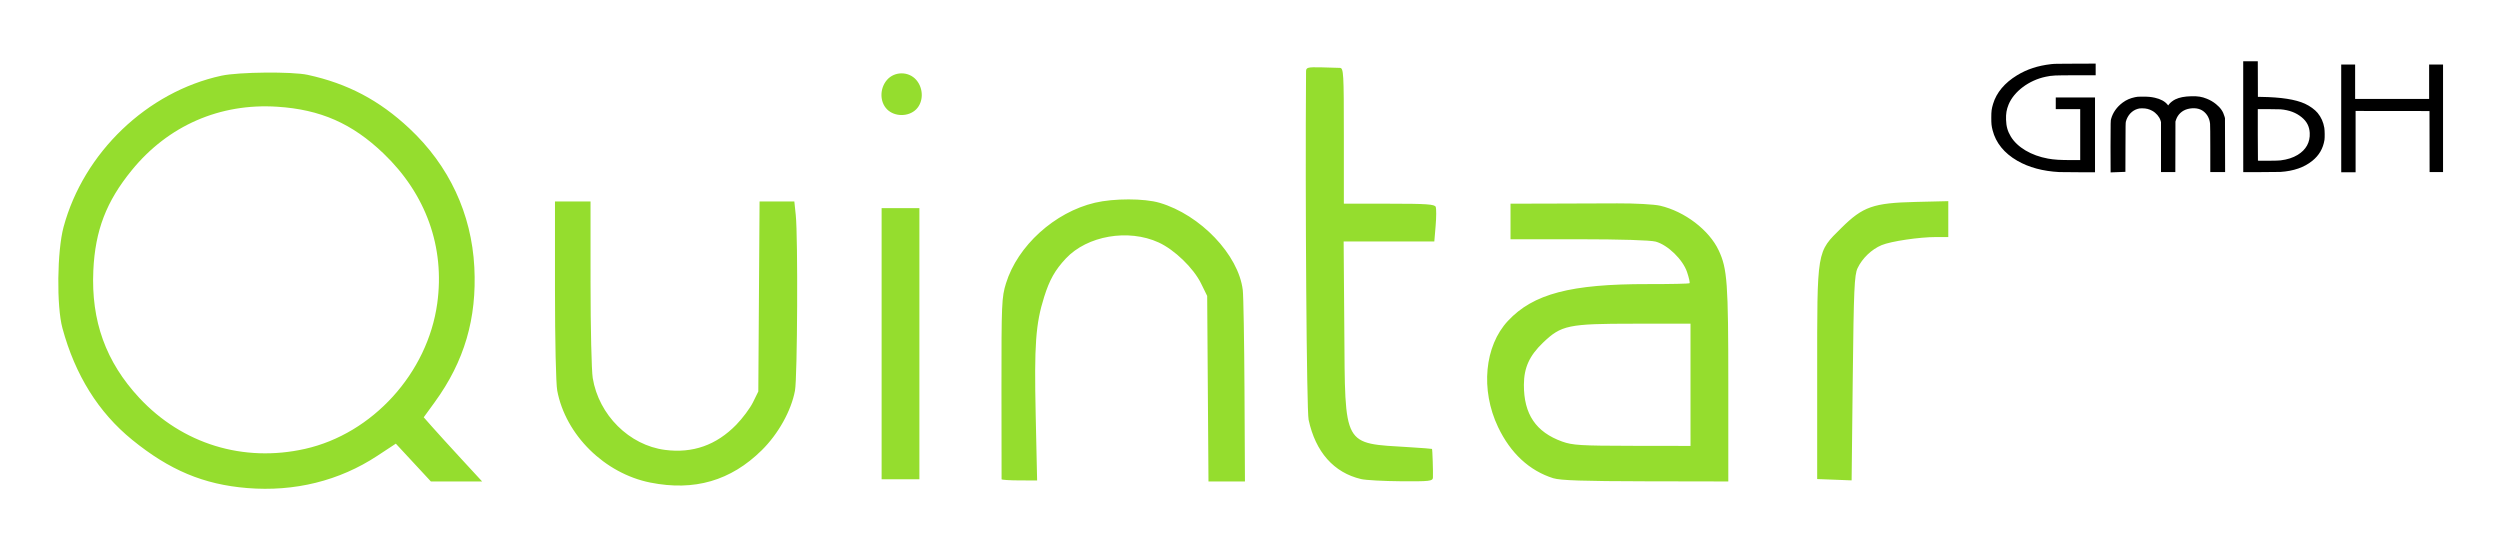
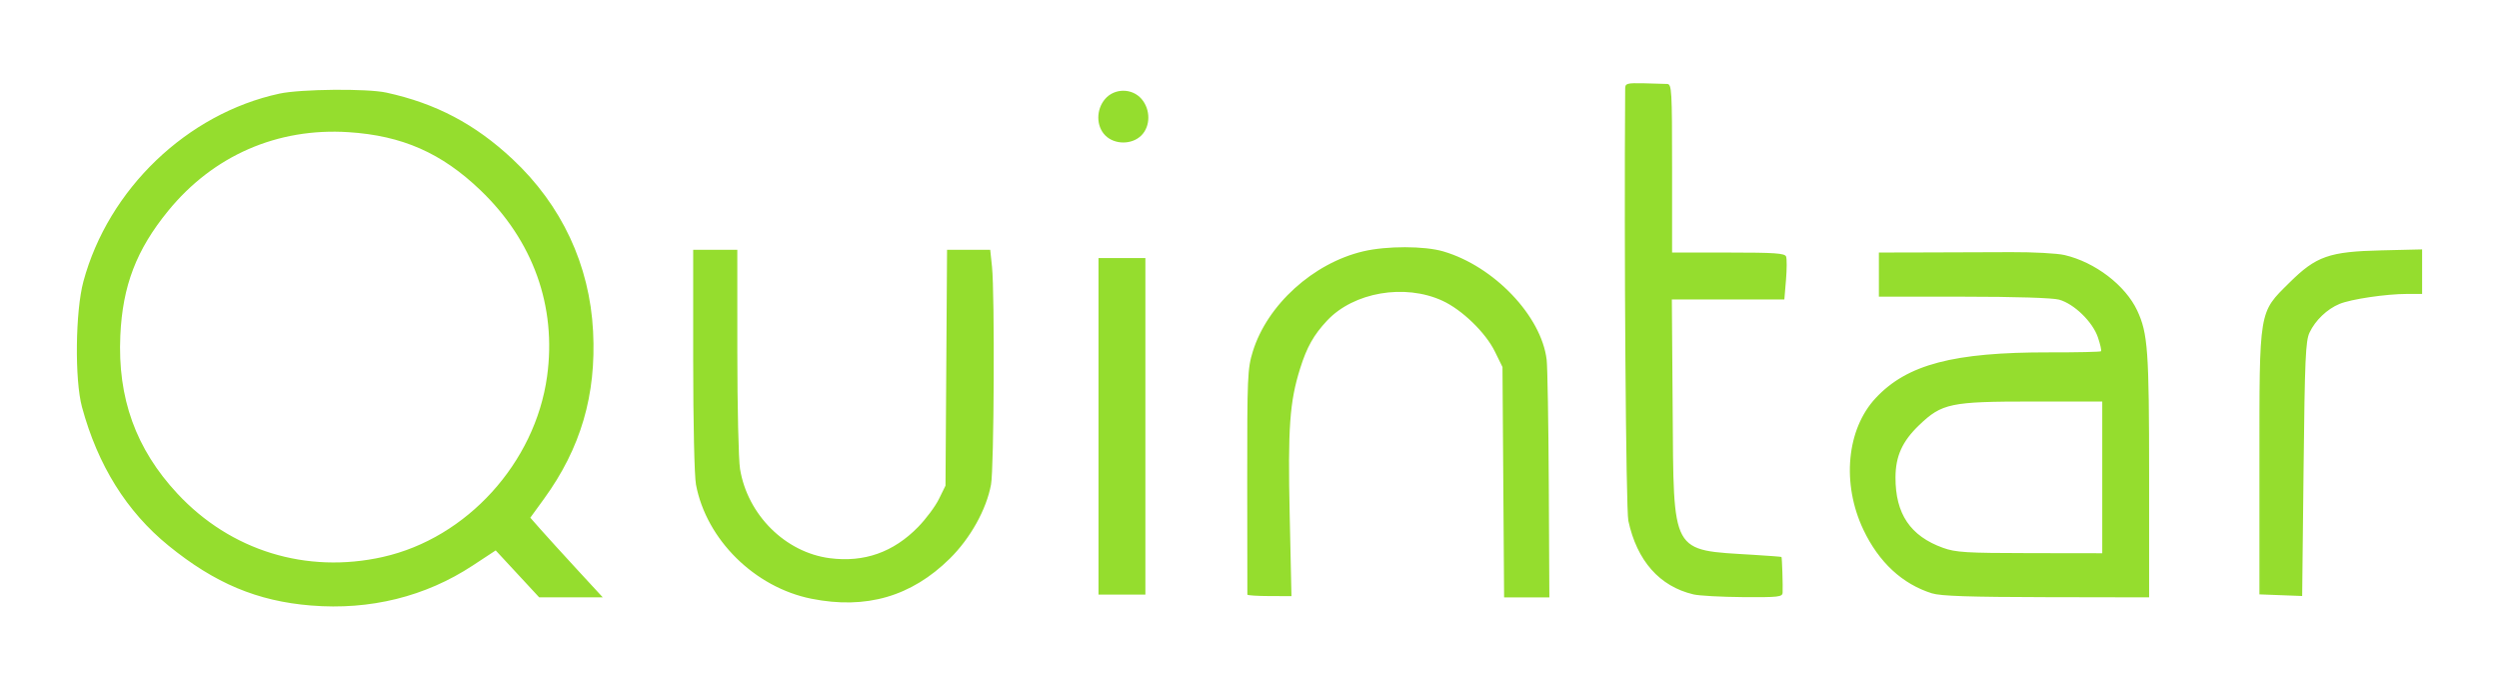
- <svg xmlns="http://www.w3.org/2000/svg" version="1.1" id="svg2" width="180" height="40" viewBox="0 0 180 40">
-   <defs id="defs6" />
-   <g id="g866" transform="translate(-7.710477,29.93196)">
-     <path style="fill:#95dd2e;stroke-width:1" d="m 25.503,5.207 c -3.131,-0.255 -5.591,-1.288 -8.279,-3.475 -2.427,-1.974 -4.102,-4.658 -5.019,-8.039 -0.429,-1.582 -0.384,-5.555 0.082,-7.28 1.449,-5.362 6.019,-9.739 11.377,-10.897 1.232,-0.266 5.082,-0.303 6.2,-0.059 2.876,0.627 5.147,1.824 7.321,3.857 2.855,2.671 4.478,6.137 4.677,9.992 0.19,3.689 -0.716,6.779 -2.851,9.717 l -0.792,1.09 0.605,0.686 c 0.333,0.378 1.279,1.417 2.102,2.31 l 1.498,1.624 H 40.579 38.734 L 37.472,3.372 36.21,2.011 34.872,2.891 c -2.735,1.799 -5.952,2.595 -9.369,2.316 z m 4.165,-2.819 c 4.863,-1.09 8.832,-5.455 9.524,-10.475 0.559,-4.054 -0.807,-7.865 -3.871,-10.798 -2.257,-2.161 -4.537,-3.163 -7.654,-3.363 -4.125,-0.265 -7.849,1.36 -10.467,4.57 -1.84,2.255 -2.638,4.337 -2.77,7.222 -0.166,3.631 0.899,6.581 3.31,9.171 3.087,3.315 7.483,4.67 11.927,3.673 z m 24.868,2.426 c -3.295,-0.657 -6.104,-3.43 -6.705,-6.622 -0.093,-0.492 -0.162,-3.597 -0.162,-7.24 v -6.378 h 1.28 1.28 l 9.6e-4,5.88 c 4.8e-4,3.234 0.071,6.308 0.157,6.832 0.436,2.662 2.628,4.841 5.207,5.175 1.994,0.258 3.692,-0.341 5.127,-1.811 0.454,-0.465 0.998,-1.195 1.207,-1.621 l 0.381,-0.775 0.045,-6.84 0.045,-6.84 h 1.252 1.252 l 0.103,0.983 c 0.164,1.572 0.119,11.687 -0.057,12.635 -0.268,1.447 -1.199,3.117 -2.393,4.294 -2.228,2.197 -4.853,2.959 -8.02,2.328 z m 25.288,-0.24 c -0.002,-0.044 -0.006,-2.996 -0.008,-6.56 -0.003,-6.093 0.016,-6.544 0.325,-7.544 0.837,-2.706 3.502,-5.122 6.406,-5.806 1.363,-0.321 3.548,-0.319 4.651,0.005 2.938,0.863 5.685,3.741 5.992,6.279 0.05,0.41 0.105,3.68 0.124,7.266 l 0.033,6.52 -1.313,-6.4e-5 -1.313,-6.5e-5 -0.047,-6.68 -0.047,-6.68 -0.441,-0.898 c -0.544,-1.108 -1.909,-2.427 -3.053,-2.951 -2.185,-1 -5.141,-0.49 -6.682,1.155 -0.777,0.829 -1.176,1.537 -1.564,2.774 -0.61,1.942 -0.717,3.44 -0.607,8.484 l 0.103,4.724 -1.278,-0.004 c -0.703,-0.002 -1.28,-0.04 -1.282,-0.084 z m 25.881,-0.014 c -1.962,-0.462 -3.277,-1.95 -3.775,-4.269 -0.141,-0.659 -0.252,-15.751 -0.184,-25.077 0.002,-0.29 0.102,-0.318 1.082,-0.298 0.594,0.012 1.206,0.03 1.36,0.04 0.26,0.016 0.28,0.364 0.28,4.898 v 4.88 h 3.263 c 2.695,0 3.278,0.04 3.351,0.231 0.049,0.127 0.046,0.739 -0.006,1.36 l -0.095,1.129 h -3.264 -3.264 l 0.047,6.28 c 0.064,8.602 -0.139,8.233 4.687,8.532 0.88,0.054 1.612,0.11 1.627,0.124 0.033,0.03 0.086,1.676 0.067,2.065 -0.012,0.254 -0.228,0.278 -2.294,0.264 -1.254,-0.009 -2.551,-0.08 -2.882,-0.158 z m 13.848,-0.058 c -1.722,-0.538 -3.085,-1.801 -3.983,-3.688 -1.273,-2.678 -0.978,-5.835 0.715,-7.645 1.823,-1.949 4.515,-2.656 10.072,-2.646 1.611,0.003 2.961,-0.026 3,-0.065 0.038,-0.038 -0.043,-0.402 -0.181,-0.808 -0.307,-0.9 -1.381,-1.942 -2.251,-2.184 -0.376,-0.104 -2.535,-0.172 -5.537,-0.172 l -4.92,-8.92e-4 v -1.28 -1.28 l 2.68,-0.006 c 1.474,-0.003 3.724,-0.011 5,-0.017 1.276,-0.006 2.667,0.07 3.092,0.169 1.775,0.413 3.534,1.757 4.219,3.222 0.617,1.319 0.689,2.319 0.689,9.621 v 7.011 l -5.96,-0.011 c -4.456,-0.008 -6.13,-0.064 -6.634,-0.221 z m 9.874,-6.728 v -4.4 h -4.074 c -4.731,0 -5.23,0.104 -6.55,1.37 -0.977,0.936 -1.368,1.8 -1.372,3.031 -0.008,2.113 0.863,3.404 2.756,4.085 0.742,0.267 1.334,0.303 5.041,0.308 l 4.2,0.006 z m 10.36,6.833 -1.24,-0.047 v -7.587 c 0,-9.013 -0.049,-8.719 1.744,-10.495 1.551,-1.536 2.301,-1.799 5.336,-1.871 l 2.36,-0.056 v 1.292 1.292 h -0.868 c -1.216,0 -3.262,0.303 -3.93,0.582 -0.721,0.301 -1.397,0.948 -1.733,1.658 -0.231,0.487 -0.276,1.516 -0.347,7.92 l -0.082,7.36 z m -68.6,-9.793 v -9.76 h 1.36 1.36 v 9.76 9.76 h -1.36 -1.36 z m 0.393,-16.873 c -0.535,-0.535 -0.54,-1.499 -0.01,-2.115 0.546,-0.635 1.568,-0.635 2.114,0 0.53,0.616 0.525,1.58 -0.01,2.115 -0.546,0.546 -1.549,0.546 -2.095,0 z" id="path870" />
+ <svg xmlns="http://www.w3.org/2000/svg" height="40" viewBox="0 0 145 40" width="145" version="1.1">
+   <g transform="translate(-7.4481 29.914)">
+     <path d="m25.503 5.207c-3.131-0.255-5.591-1.288-8.279-3.475-2.427-1.974-4.102-4.658-5.019-8.039-0.429-1.582-0.384-5.555 0.082-7.28 1.449-5.362 6.019-9.739 11.377-10.897 1.232-0.266 5.082-0.303 6.2-0.059 2.876 0.627 5.147 1.824 7.321 3.857 2.855 2.671 4.478 6.137 4.676 9.992 0.19 3.689-0.716 6.779-2.851 9.717l-0.792 1.09 0.605 0.686c0.333 0.378 1.279 1.417 2.102 2.31l1.498 1.624h-3.689l-1.262-1.362-1.262-1.361-1.338 0.88c-2.735 1.799-5.952 2.595-9.369 2.316zm4.165-2.819c4.863-1.09 8.832-5.455 9.524-10.475 0.559-4.054-0.807-7.865-3.871-10.798-2.257-2.161-4.537-3.163-7.654-3.363-4.125-0.265-7.849 1.36-10.467 4.57-1.84 2.255-2.638 4.337-2.77 7.222-0.166 3.631 0.899 6.581 3.31 9.171 3.087 3.316 7.483 4.67 11.927 3.674zm24.868 2.426c-3.296-0.657-6.104-3.43-6.705-6.622-0.093-0.492-0.162-3.597-0.162-7.24v-6.378h2.56l0.001 5.88c0 3.234 0.071 6.308 0.157 6.832 0.436 2.662 2.628 4.841 5.207 5.175 1.994 0.258 3.692-0.341 5.127-1.811 0.454-0.465 0.998-1.195 1.207-1.621l0.381-0.775 0.045-6.84 0.045-6.84h2.505l0.103 0.983c0.164 1.572 0.119 11.687-0.057 12.635-0.268 1.447-1.199 3.117-2.393 4.294-2.228 2.197-4.853 2.959-8.02 2.328zm25.288-0.24c-0.002-0.044-0.006-2.996-0.008-6.56-0.003-6.093 0.016-6.543 0.325-7.544 0.837-2.706 3.502-5.122 6.406-5.806 1.363-0.321 3.548-0.319 4.651 0.005 2.938 0.863 5.685 3.741 5.992 6.279 0.05 0.41 0.105 3.68 0.124 7.266l0.033 6.52-1.313-0-1.313-0-0.047-6.68-0.047-6.68-0.441-0.898c-0.544-1.108-1.909-2.427-3.053-2.951-2.185-1-5.141-0.49-6.682 1.155-0.777 0.829-1.176 1.537-1.564 2.774-0.61 1.942-0.717 3.44-0.607 8.484l0.103 4.724-1.278-0.004c-0.703-0.002-1.28-0.04-1.282-0.084zm25.881-0.014c-1.962-0.462-3.277-1.95-3.775-4.269-0.141-0.659-0.252-15.751-0.184-25.077 0.002-0.29 0.102-0.318 1.082-0.298 0.594 0.012 1.206 0.03 1.36 0.04 0.26 0.016 0.28 0.363 0.28 4.898v4.88h3.263c2.695 0 3.278 0.04 3.352 0.231 0.049 0.127 0.046 0.739-0.006 1.36l-0.095 1.129h-6.528l0.047 6.28c0.064 8.602-0.139 8.233 4.687 8.532 0.88 0.054 1.612 0.11 1.627 0.124 0.033 0.03 0.086 1.676 0.067 2.065-0.012 0.254-0.228 0.278-2.294 0.264-1.254-0.009-2.551-0.08-2.882-0.158zm13.848-0.058c-1.722-0.538-3.085-1.801-3.983-3.688-1.273-2.678-0.978-5.835 0.715-7.645 1.823-1.949 4.515-2.656 10.072-2.646 1.611 0.003 2.961-0.026 2.999-0.065s-0.043-0.402-0.181-0.808c-0.307-0.9-1.381-1.942-2.251-2.184-0.376-0.104-2.535-0.172-5.537-0.172l-4.92-0.001v-2.56l2.68-0.006c1.474-0.003 3.724-0.011 5-0.017 1.276-0.006 2.667 0.07 3.092 0.169 1.775 0.413 3.534 1.757 4.219 3.222 0.617 1.319 0.689 2.319 0.689 9.621v7.011l-5.96-0.011c-4.456-0.008-6.13-0.064-6.634-0.221zm9.874-6.728v-4.4h-4.074c-4.731 0-5.229 0.104-6.55 1.37-0.977 0.936-1.368 1.8-1.372 3.031-0.008 2.113 0.863 3.404 2.756 4.085 0.742 0.267 1.334 0.303 5.04 0.308l4.2 0.006zm10.36 6.833-1.24-0.047v-7.587c0-9.013-0.049-8.719 1.744-10.495 1.551-1.536 2.301-1.799 5.336-1.871l2.36-0.056v2.583h-0.868c-1.216 0-3.261 0.303-3.93 0.582-0.721 0.301-1.397 0.948-1.733 1.658-0.231 0.487-0.276 1.516-0.347 7.92l-0.082 7.36zm-68.6-9.793v-9.76h2.72v19.52h-2.72zm0.393-16.873c-0.535-0.535-0.54-1.499-0.01-2.115 0.546-0.635 1.568-0.635 2.114 0 0.53 0.616 0.525 1.58-0.01 2.115-0.546 0.546-1.549 0.546-2.095 0z" fill="#95dd2e" />
  </g>
-   <path style="fill:#000000;stroke-width:1" d="m 151.958,10.552 c 0.005,-1.841 0.005,-1.865 0.042,-1.989 0.124,-0.458 0.415,-0.867 0.836,-1.179 0.261,-0.193 0.536,-0.313 0.892,-0.388 0.166,-0.035 0.189,-0.037 0.553,-0.037 0.406,7.8e-5 0.58,0.016 0.866,0.078 0.404,0.088 0.729,0.263 0.91,0.49 l 0.053,0.066 0.058,-0.081 c 0.084,-0.117 0.289,-0.278 0.458,-0.359 0.295,-0.141 0.657,-0.212 1.151,-0.223 0.48,-0.011 0.749,0.032 1.114,0.179 0.249,0.1 0.458,0.222 0.661,0.387 0.328,0.266 0.512,0.532 0.609,0.879 l 0.037,0.129 0.005,1.942 0.005,1.942 h -0.533 -0.534 v -1.655 c 0,-1.013 -0.005,-1.72 -0.016,-1.821 -0.037,-0.381 -0.207,-0.695 -0.49,-0.909 -0.274,-0.208 -0.688,-0.265 -1.117,-0.156 -0.404,0.104 -0.711,0.386 -0.844,0.776 l -0.042,0.129 -0.004,1.818 -0.004,1.818 h -0.516 -0.516 V 10.59 8.79 l -0.037,-0.126 c -0.082,-0.261 -0.316,-0.533 -0.59,-0.685 -0.228,-0.126 -0.442,-0.18 -0.718,-0.18 -0.169,1.19e-4 -0.21,0.005 -0.323,0.036 -0.414,0.115 -0.733,0.454 -0.859,0.913 -0.026,0.088 -0.026,0.277 -0.031,1.863 l -0.005,1.765 h -0.079 c -0.082,0 -0.643,0.021 -0.86,0.032 l -0.126,0.006 z m -3.694,1.837 c -1.179,-0.063 -2.188,-0.336 -3.017,-0.814 -0.946,-0.546 -1.549,-1.291 -1.779,-2.196 -0.082,-0.323 -0.095,-0.451 -0.095,-0.906 2.1e-4,-0.479 0.021,-0.63 0.13,-0.996 0.245,-0.814 0.832,-1.513 1.726,-2.057 0.718,-0.437 1.494,-0.691 2.448,-0.801 0.238,-0.027 0.311,-0.029 1.73,-0.034 l 1.481,-0.005 v 0.42 0.42 l -1.376,9e-6 c -1.603,1.3e-5 -1.743,0.007 -2.22,0.106 -1.208,0.251 -2.289,1.061 -2.675,2.004 -0.145,0.355 -0.196,0.654 -0.182,1.085 0.016,0.488 0.112,0.831 0.342,1.214 0.467,0.777 1.474,1.374 2.681,1.591 0.444,0.08 0.863,0.106 1.699,0.106 l 0.618,1.87e-4 V 9.691 7.857 h -0.88 -0.88 v -0.419 -0.419 h 1.413 1.413 v 2.692 2.692 l -1.191,-0.002 c -0.655,-0.001 -1.278,-0.006 -1.385,-0.012 z M 168.567,8.525 v -3.878 h 0.501 0.501 v 1.238 1.238 h 2.664 2.664 v -1.238 -1.238 h 0.501 0.501 v 3.872 3.872 h -0.484 -0.484 l -0.004,-2.198 -0.004,-2.198 -2.66,-0.003 -2.66,-0.003 v 2.208 2.208 h -0.517 -0.517 z m -7.056,-0.124 v -3.989 h 0.525 0.525 l 0.004,1.281 0.004,1.281 0.218,0.003 c 1.445,0.019 2.491,0.181 3.169,0.491 0.356,0.163 0.721,0.428 0.915,0.665 0.256,0.314 0.411,0.661 0.48,1.075 0.031,0.199 0.037,0.682 0.011,0.865 -0.101,0.621 -0.386,1.112 -0.878,1.509 -0.583,0.471 -1.349,0.736 -2.296,0.797 -0.116,0.008 -0.752,0.013 -1.441,0.013 h -1.233 z m 2.694,3.146 c 0.491,-0.062 0.886,-0.189 1.225,-0.394 0.607,-0.367 0.905,-0.909 0.871,-1.58 -0.026,-0.467 -0.205,-0.822 -0.576,-1.128 -0.404,-0.333 -0.896,-0.519 -1.521,-0.574 -0.087,-0.008 -0.486,-0.014 -0.9,-0.014 h -0.743 V 9.708 c 0,1.018 0.005,1.856 0.011,1.862 0.005,0.005 0.339,0.007 0.739,0.004 0.558,-0.005 0.766,-0.011 0.894,-0.027 z" id="path864" />
</svg>
